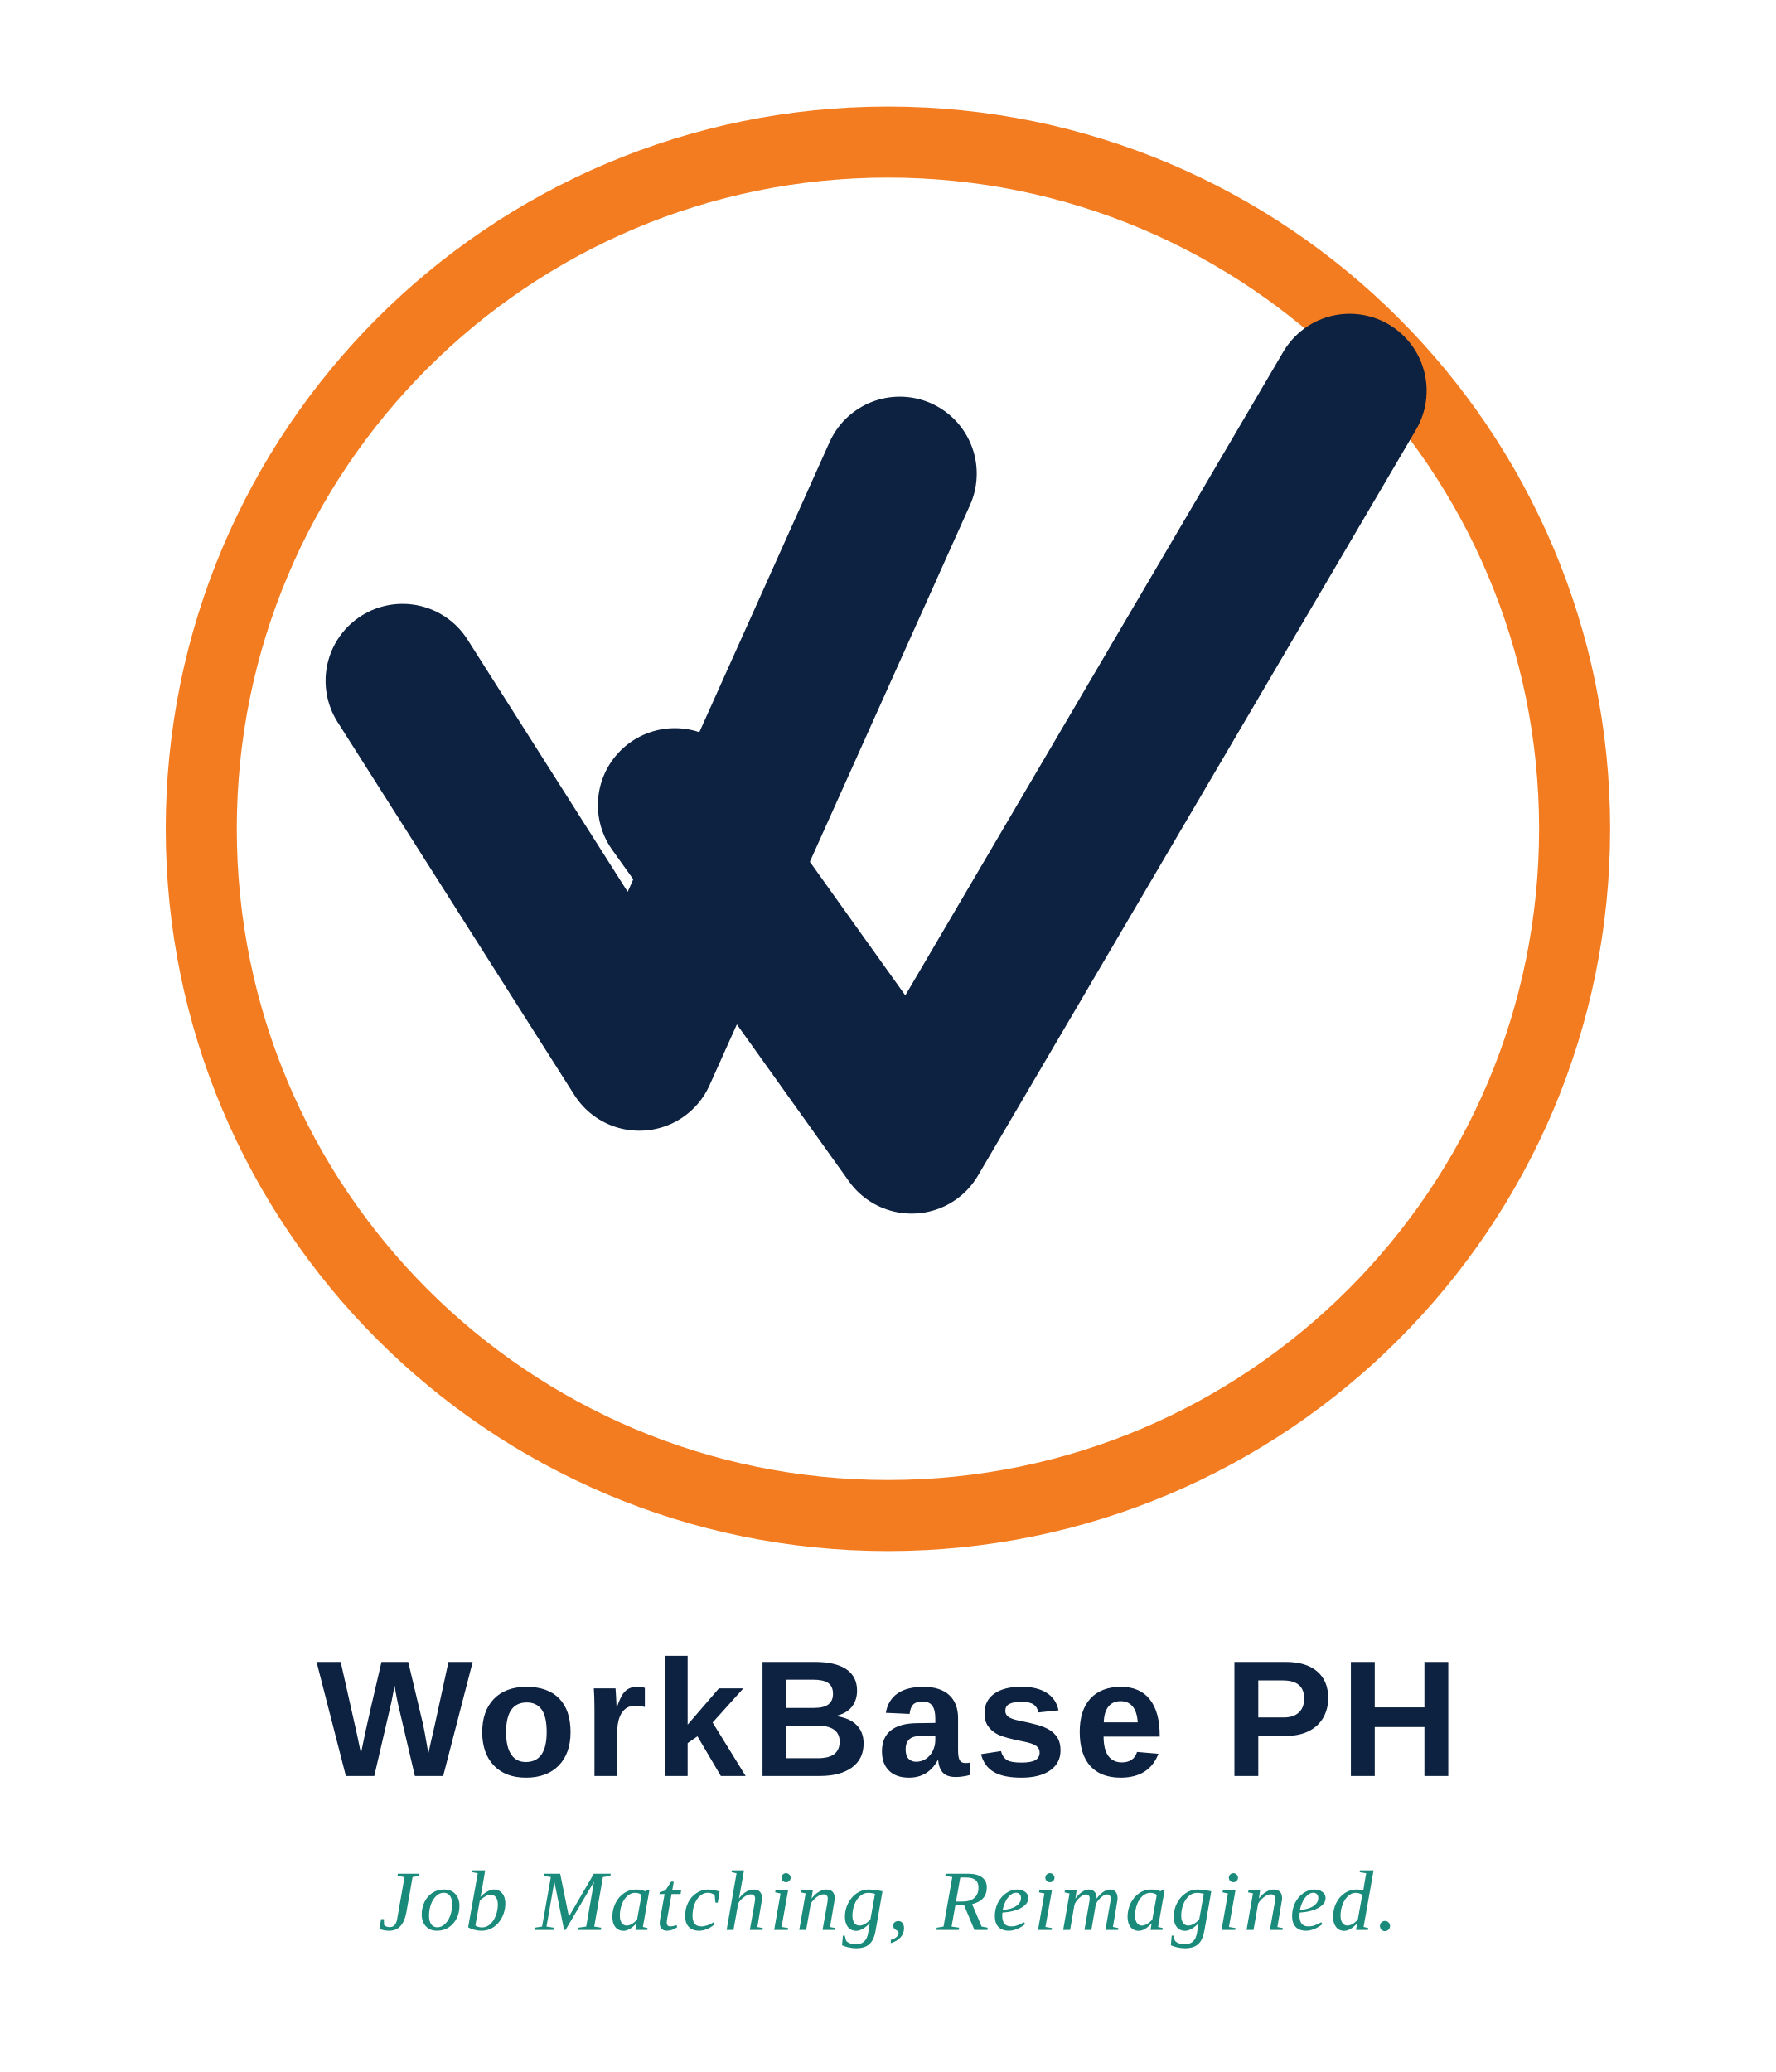
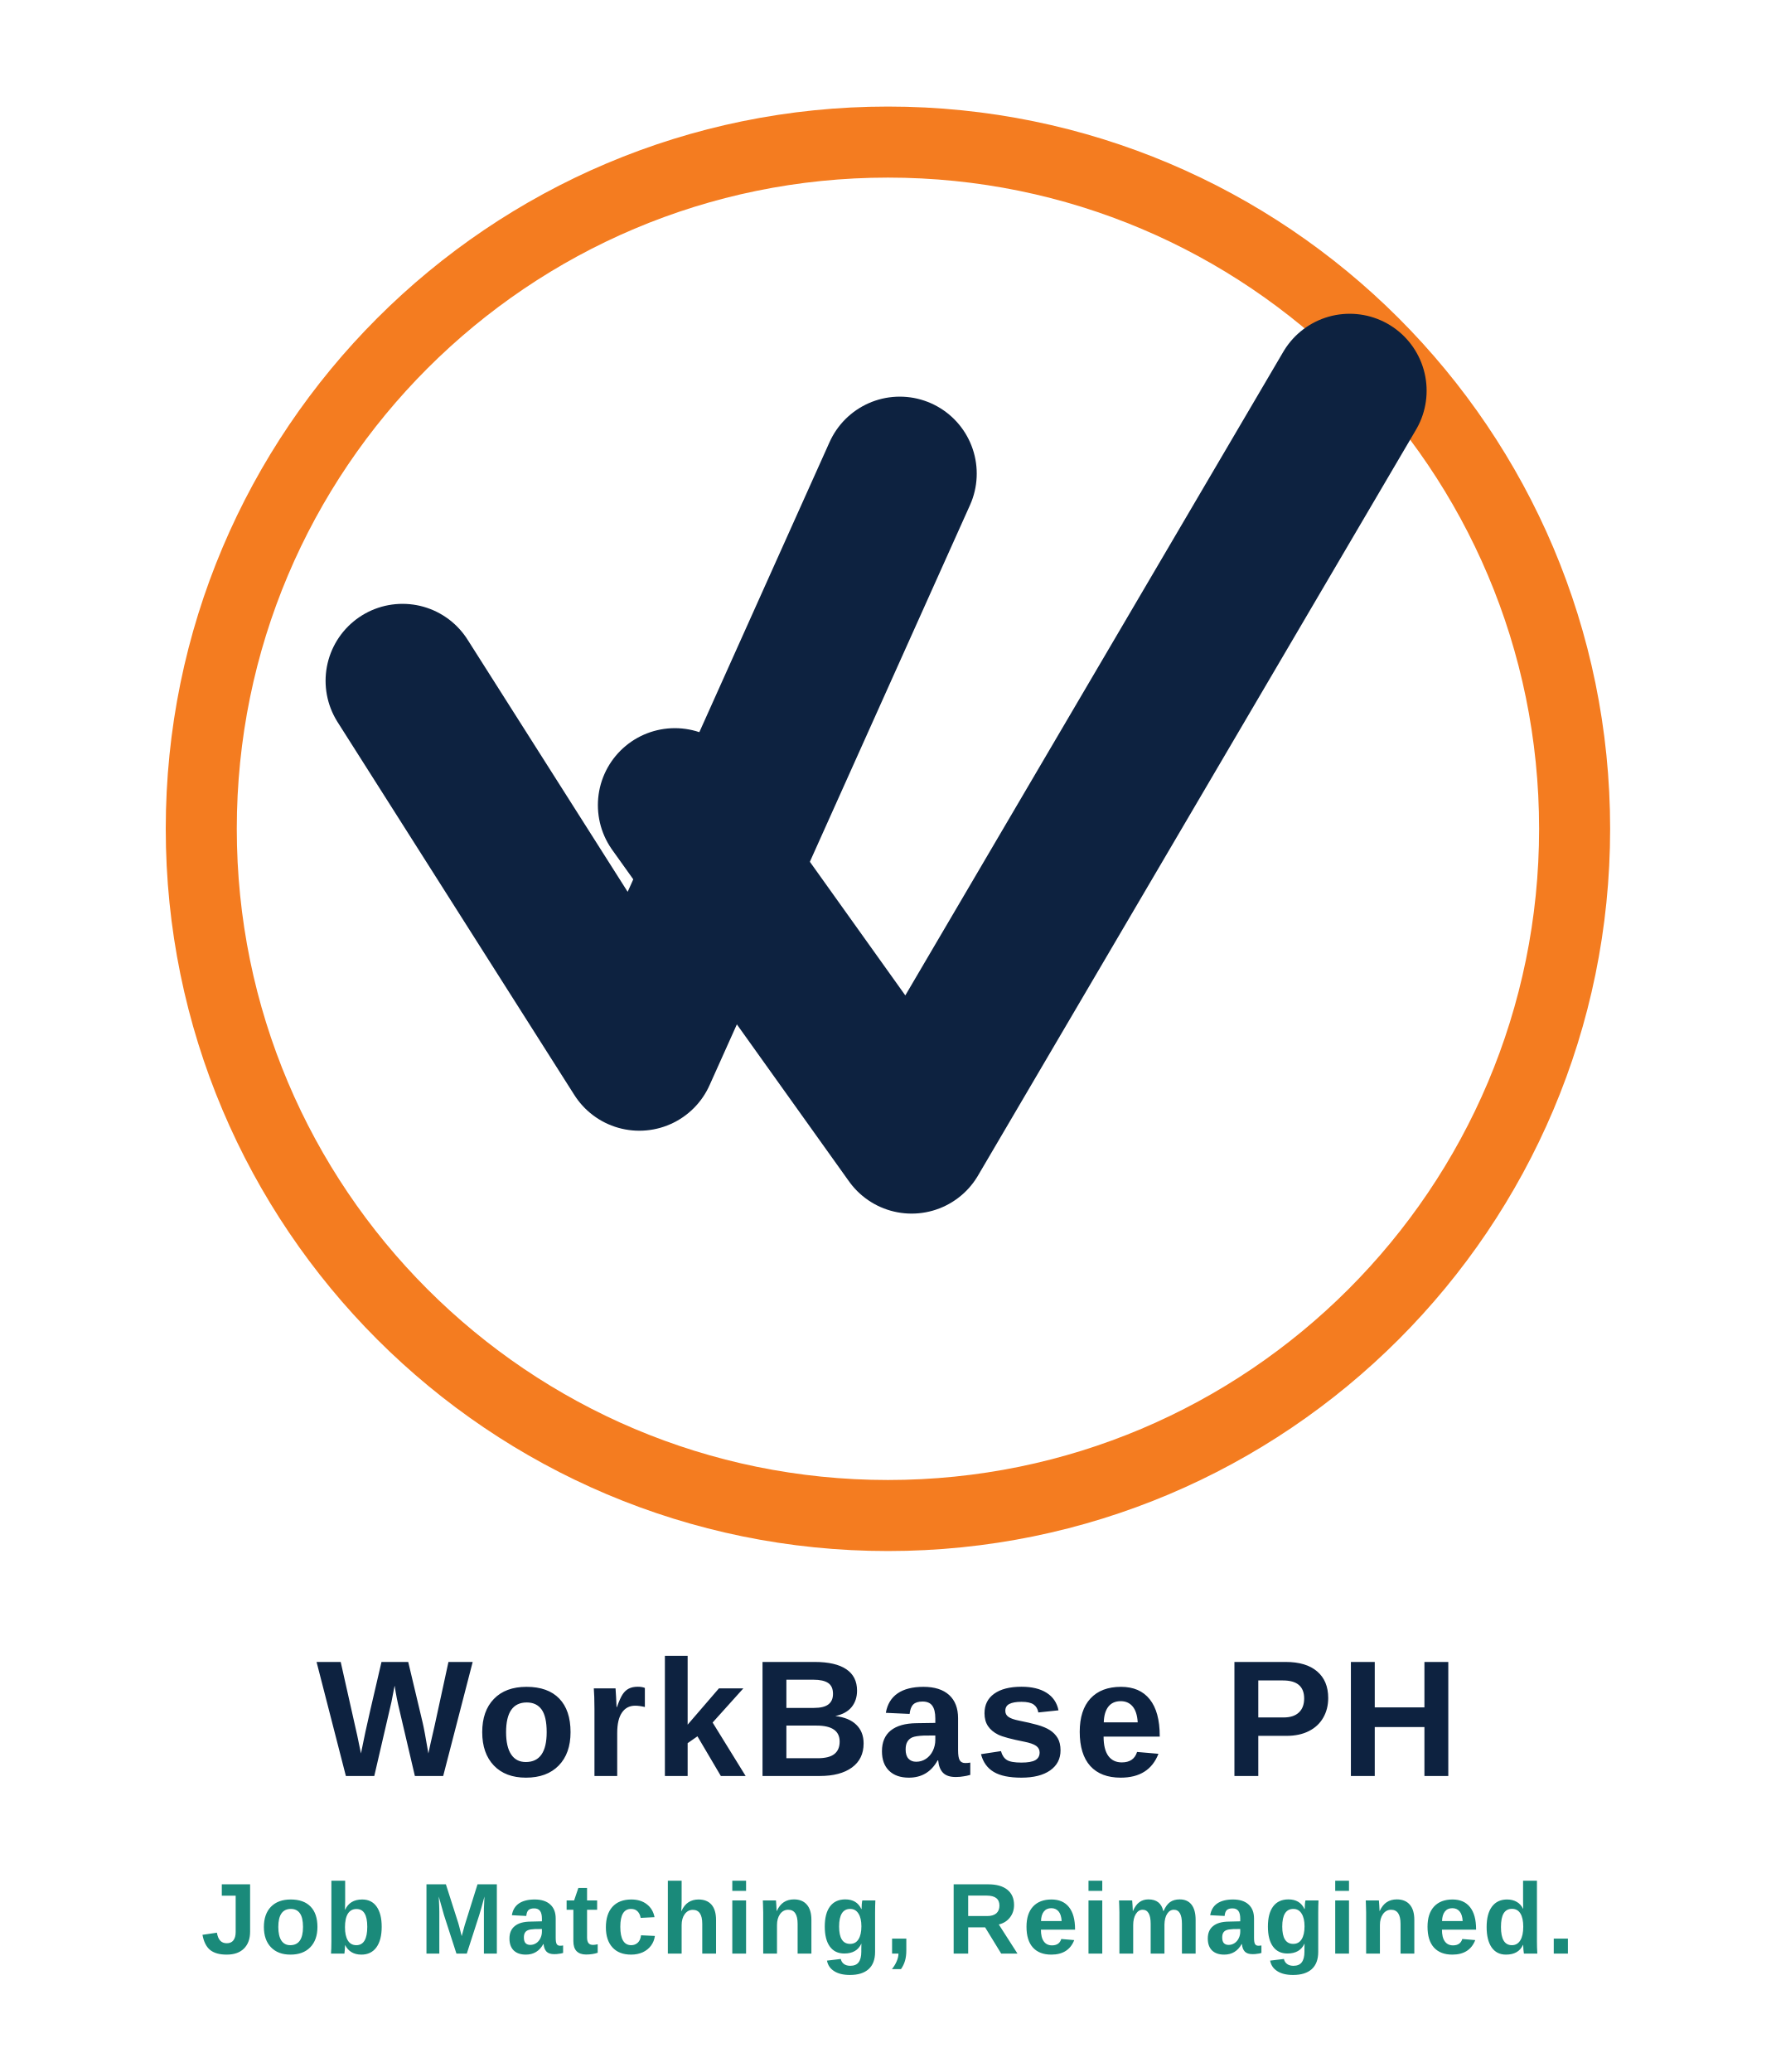
<svg xmlns="http://www.w3.org/2000/svg" viewBox="0 0 300 350">
  <circle cx="150" cy="140" r="116" stroke="#f47c20" stroke-width="12" fill="none" />
  <polyline points="68,115 108,178 152,80" fill="none" stroke="#0d2240" stroke-width="26" stroke-linecap="round" stroke-linejoin="round" />
  <polyline points="114,136 154,192 228,66" fill="none" stroke="#0d2240" stroke-width="26" stroke-linecap="round" stroke-linejoin="round" />
  <text x="150" y="300" text-anchor="middle" fill="#0d2240" font-family="'Arial Black','Impact','Helvetica Neue',Arial,sans-serif" font-size="28" font-weight="900" letter-spacing="1">WorkBase PH</text>
-   <text x="150" y="326" text-anchor="middle" fill="#1a8a7a" font-family="Georgia,'Times New Roman',serif" font-size="14.5" font-style="italic" letter-spacing="0.5">Job Matching, Reimagined.</text>
+   <text x="150" y="330" text-anchor="middle" fill="#1a8a7a" font-family="'Arial Black','Impact','Helvetica Neue',Arial,sans-serif" font-size="17" font-weight="700" letter-spacing="0.5">Job Matching, Reimagined.</text>
</svg>
